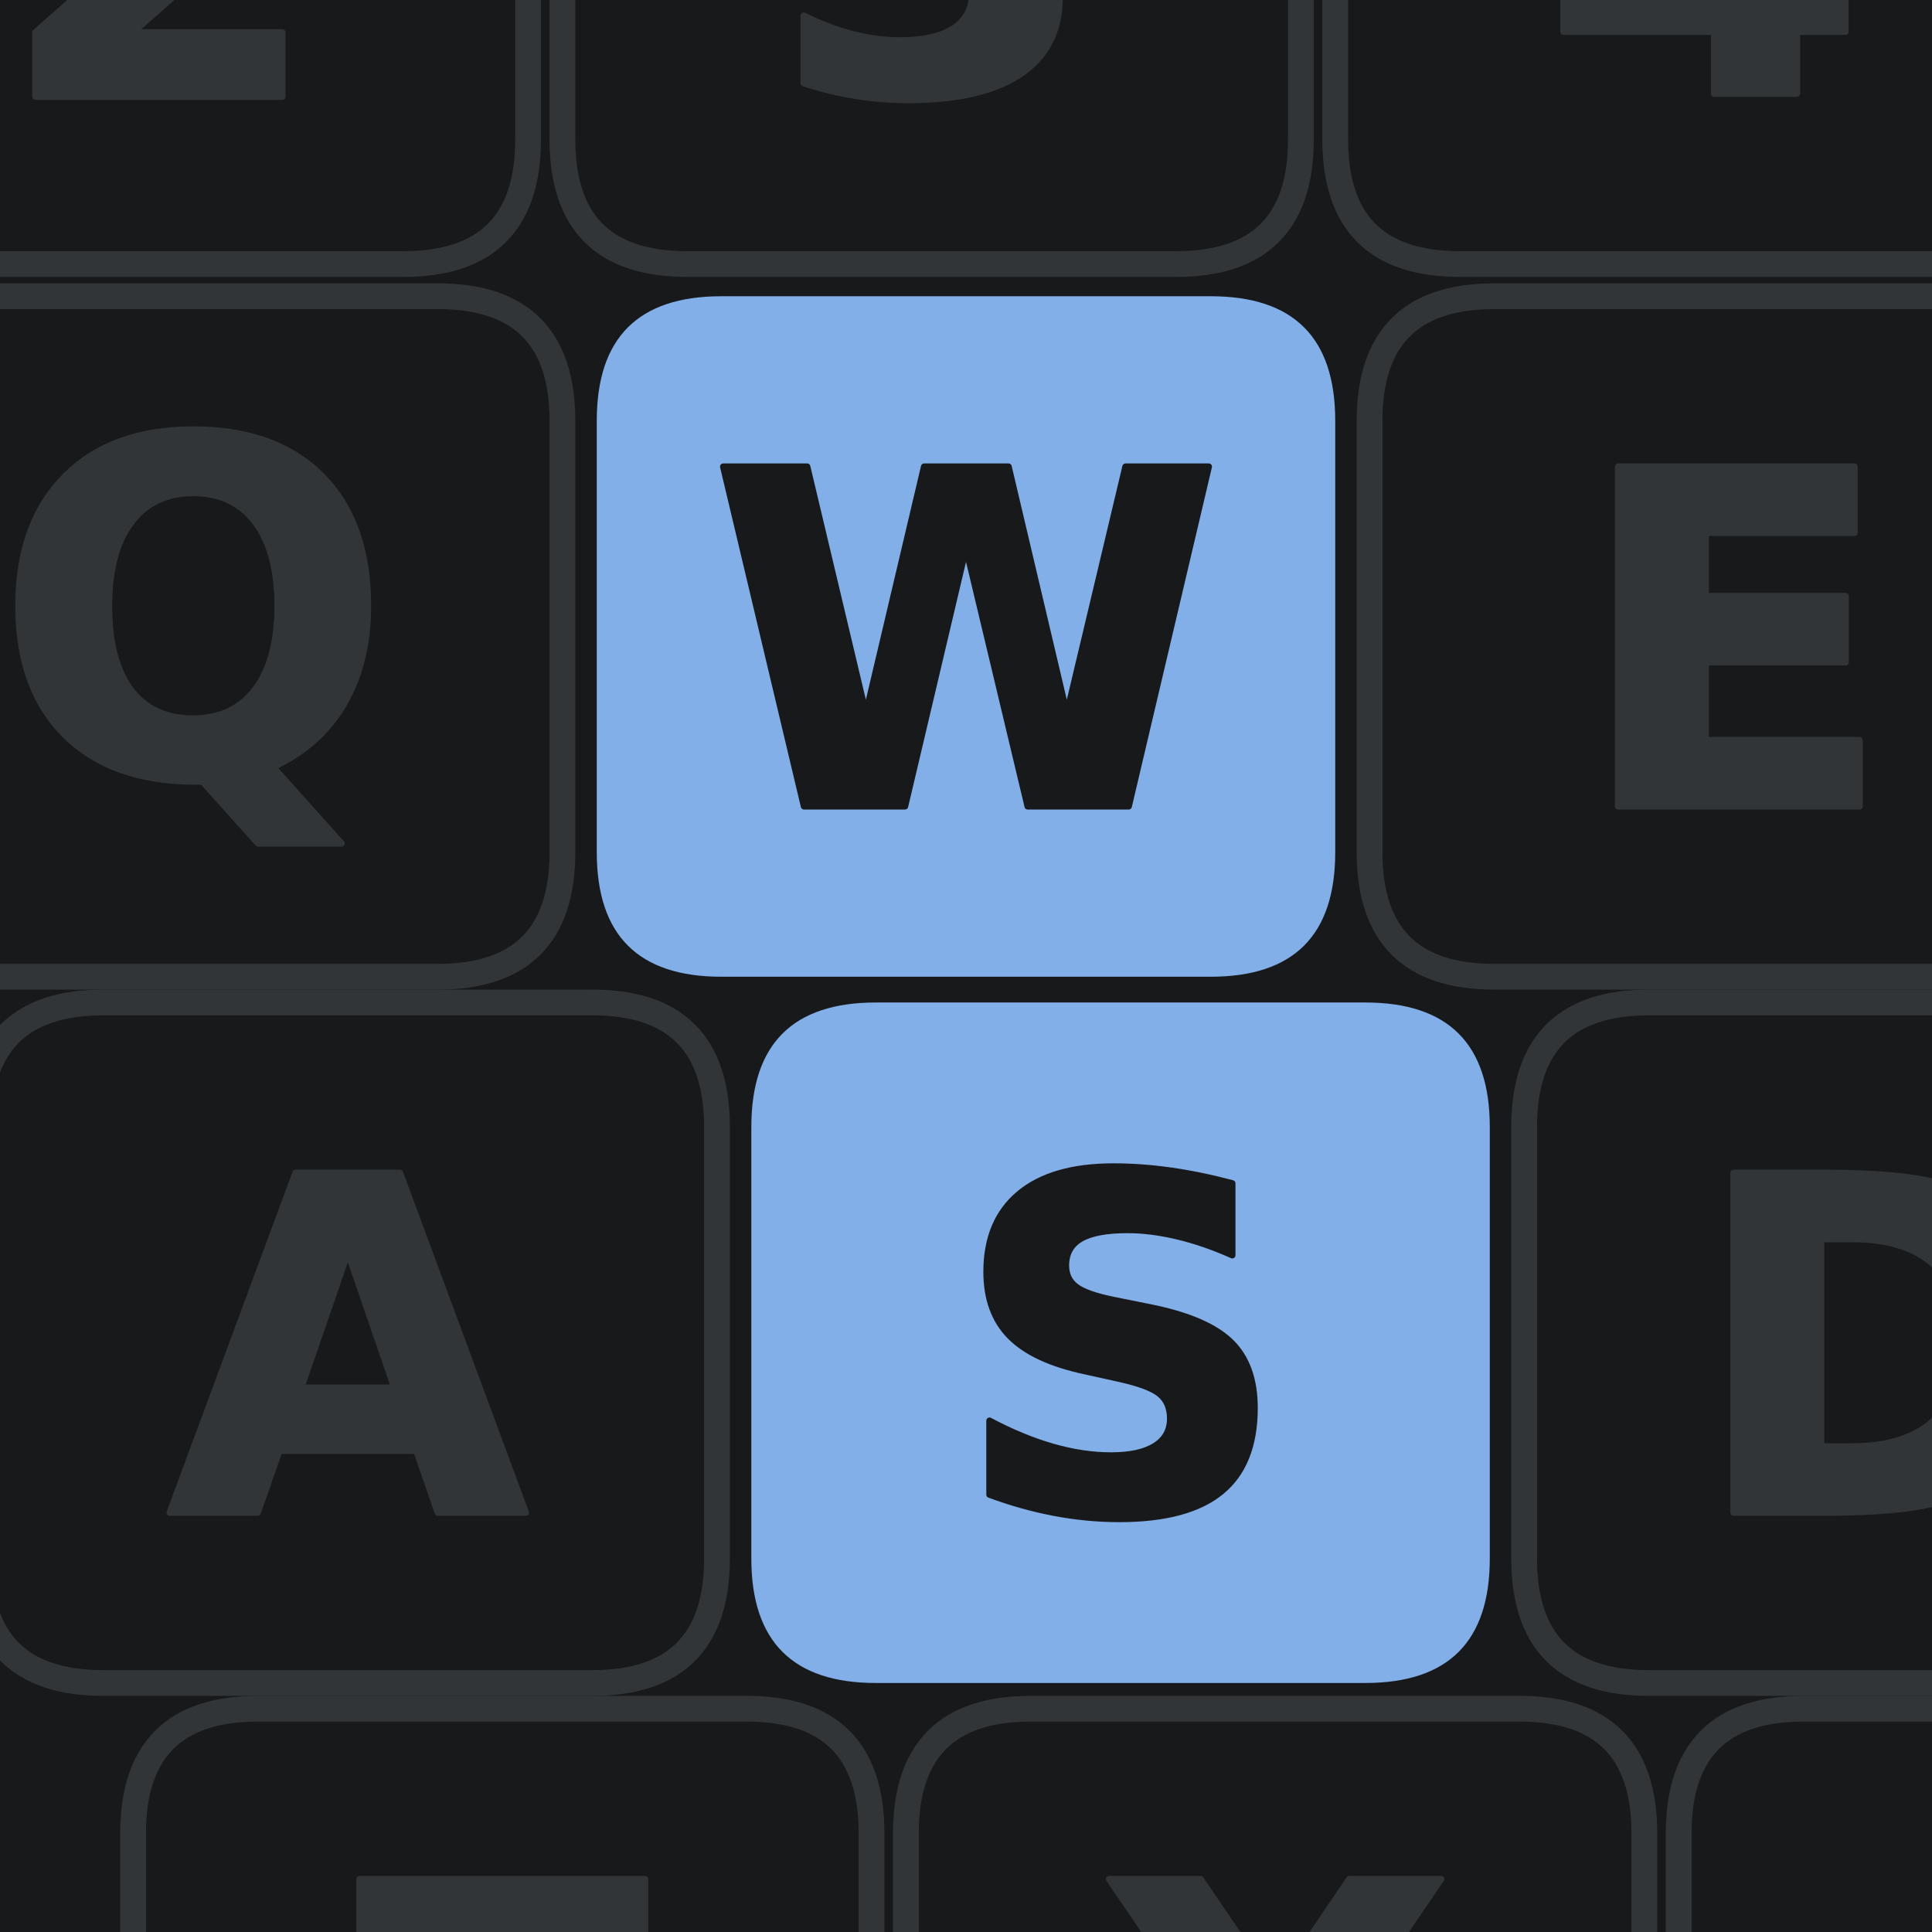
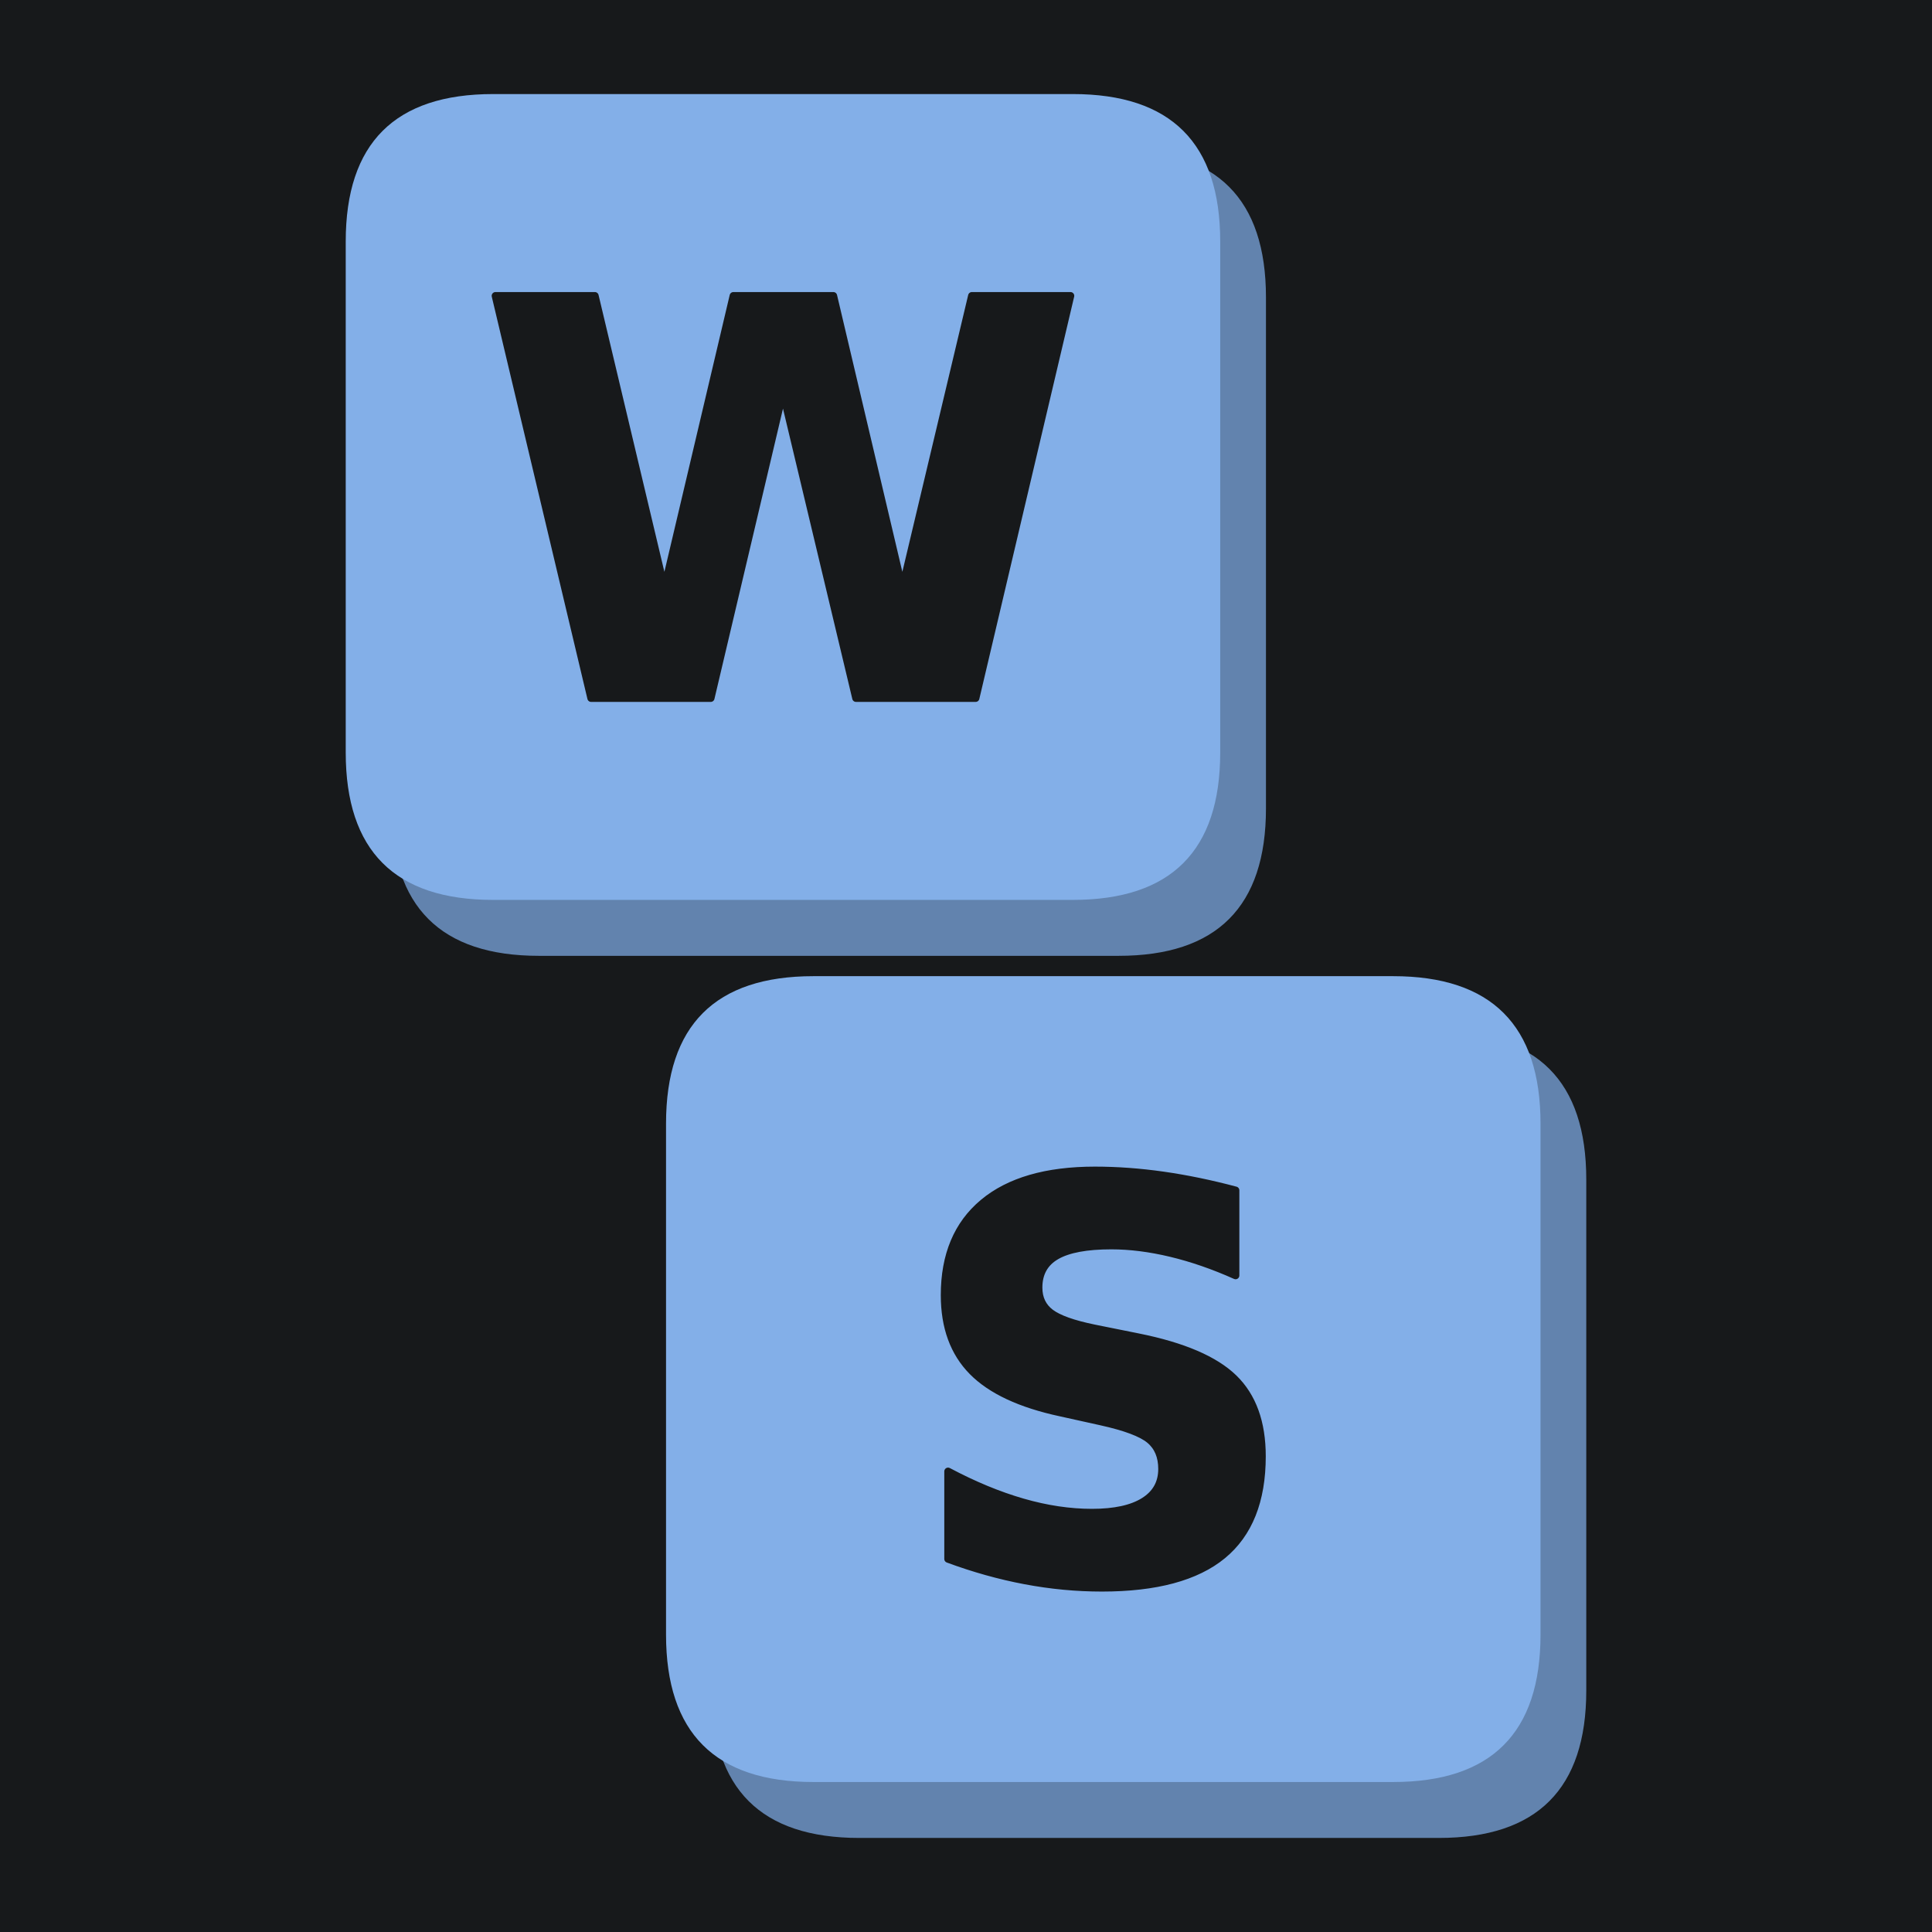
<svg xmlns="http://www.w3.org/2000/svg" width="900" height="900" viewBox="0 0 900 900" fill="none" overflow="hidden" aria-hidden="true" focusable="false">
-   <defs>
-     <clipPath id="writeshape-_R_0_">
-       <path d="M0 0H900V900H0Z" />
-     </clipPath>
-   </defs>
  <path d="M0 0H900V900H0Z" fill="#17191b" />
-   <g clip-path="url(#writeshape-_R_0_)">
+   <g>
    <g>
-       <g data-key="2">
-         <path d="M-40 -194H188Q246 -194 246 -136V65Q246 123 188 123H-40Q-98 123 -98 65V-136Q-98 -194 -40 -194Z" fill="none" stroke="#323537" stroke-width="12" />
-         <path d="M590 283H1247V0H162V283L707 764Q780 830 815.0 893.0Q850 956 850 1024Q850 1129 779.5 1193.0Q709 1257 592 1257Q502 1257 395.0 1218.5Q288 1180 166 1104V1432Q296 1475 423.0 1497.5Q550 1520 672 1520Q940 1520 1088.5 1402.0Q1237 1284 1237 1073Q1237 951 1174.0 845.5Q1111 740 909 563Z" transform="translate(-0.677 45.06) scale(0.106 -0.106)" fill="#323537" stroke="#323537" stroke-width="28" stroke-linejoin="round" paint-order="stroke" />
-       </g>
-       <g data-key="3">
-         <path d="M320 -194H548Q606 -194 606 -136V65Q606 123 548 123H320Q262 123 262 65V-136Q262 -194 320 -194Z" fill="none" stroke="#323537" stroke-width="12" />
-         <path d="M954 805Q1105 766 1183.5 669.5Q1262 573 1262 424Q1262 202 1092.0 86.5Q922 -29 596 -29Q481 -29 365.5 -10.5Q250 8 137 45V342Q245 288 351.5 260.5Q458 233 561 233Q714 233 795.5 286.0Q877 339 877 438Q877 540 793.5 592.5Q710 645 547 645H393V893H555Q700 893 771.0 938.5Q842 984 842 1077Q842 1163 773.0 1210.0Q704 1257 578 1257Q485 1257 390.0 1236.0Q295 1215 201 1174V1456Q315 1488 427.0 1504.0Q539 1520 647 1520Q938 1520 1082.5 1424.5Q1227 1329 1227 1137Q1227 1006 1158.0 922.5Q1089 839 954 805Z" transform="translate(359.853 43.523) scale(0.106 -0.106)" fill="#323537" stroke="#323537" stroke-width="28" stroke-linejoin="round" paint-order="stroke" />
-       </g>
-       <g data-key="4">
-         <path d="M680 -194H908Q966 -194 966 -136V65Q966 123 908 123H680Q622 123 622 65V-136Q622 -194 680 -194Z" fill="none" stroke="#323537" stroke-width="12" />
-         <path d="M754 1176 332 551H754ZM690 1493H1118V551H1331V272H1118V0H754V272H92V602Z" transform="translate(718.581 43.629) scale(0.106 -0.106)" fill="#323537" stroke="#323537" stroke-width="28" stroke-linejoin="round" paint-order="stroke" />
-       </g>
-       <g data-key="Q">
-         <path d="M-24 138H204Q262 138 262 196V397Q262 455 204 455H-24Q-82 455 -82 397V196Q-82 138 -24 138Z" fill="none" stroke="#323537" stroke-width="12" />
-         <path d="M911 -27H881Q512 -27 307.0 177.0Q102 381 102 745Q102 1108 306.5 1314.0Q511 1520 870 1520Q1233 1520 1435.5 1316.0Q1638 1112 1638 745Q1638 493 1530.5 311.0Q1423 129 1221 37L1522 -299H1155ZM870 1241Q694 1241 597.0 1111.0Q500 981 500 745Q500 505 595.0 377.5Q690 250 870 250Q1047 250 1144.0 380.0Q1241 510 1241 745Q1241 981 1144.0 1111.0Q1047 1241 870 1241Z" transform="translate(-2.22 361.213) scale(0.106 -0.106)" fill="#323537" stroke="#323537" stroke-width="28" stroke-linejoin="round" paint-order="stroke" />
-       </g>
-       <g data-key="W">
-         <path d="M336 138H564Q622 138 622 196V397Q622 455 564 455H336Q278 455 278 397V196Q278 138 336 138Z" fill="#83afe8" stroke="none" stroke-width="12" />
-         <path d="M61 1493H430L688 408L944 1493H1315L1571 408L1829 1493H2195L1843 0H1399L1128 1135L860 0H416Z" transform="translate(330.432 375.629) scale(0.106 -0.106)" fill="#17191b" stroke="#17191b" stroke-width="28" stroke-linejoin="round" paint-order="stroke" />
-       </g>
-       <g data-key="E">
-         <path d="M696 138H924Q982 138 982 196V397Q982 455 924 455H696Q638 455 638 397V196Q638 138 696 138Z" fill="none" stroke="#323537" stroke-width="12" />
-         <path d="M188 1493H1227V1202H573V924H1188V633H573V291H1249V0H188Z" transform="translate(733.839 375.629) scale(0.106 -0.106)" fill="#323537" stroke="#323537" stroke-width="28" stroke-linejoin="round" paint-order="stroke" />
-       </g>
-       <g data-key="A">
-         <path d="M48 467H276Q334 467 334 525V726Q334 784 276 784H48Q-10 784 -10 726V525Q-10 467 48 467Z" fill="none" stroke="#323537" stroke-width="12" />
-         <path d="M1094 272H492L397 0H10L563 1493H1022L1575 0H1188ZM588 549H997L793 1143Z" transform="translate(77.995 704.629) scale(0.106 -0.106)" fill="#323537" stroke="#323537" stroke-width="28" stroke-linejoin="round" paint-order="stroke" />
-       </g>
-       <g data-key="S">
-         <path d="M408 467H636Q694 467 694 525V726Q694 784 636 784H408Q350 784 350 726V525Q350 467 408 467Z" fill="#83afe8" stroke="none" stroke-width="12" />
-         <path d="M1227 1446V1130Q1104 1185 987.0 1213.0Q870 1241 766 1241Q628 1241 562.0 1203.0Q496 1165 496 1085Q496 1025 540.5 991.5Q585 958 702 934L866 901Q1115 851 1220.0 749.0Q1325 647 1325 459Q1325 212 1178.5 91.5Q1032 -29 731 -29Q589 -29 446.0 -2.0Q303 25 160 78V403Q303 327 436.5 288.5Q570 250 694 250Q820 250 887.0 292.0Q954 334 954 412Q954 482 908.5 520.0Q863 558 727 588L578 621Q354 669 250.5 774.0Q147 879 147 1057Q147 1280 291.0 1400.0Q435 1520 705 1520Q828 1520 958.0 1501.5Q1088 1483 1227 1446Z" transform="translate(443.984 704.523) scale(0.106 -0.106)" fill="#17191b" stroke="#17191b" stroke-width="28" stroke-linejoin="round" paint-order="stroke" />
-       </g>
-       <g data-key="D">
-         <path d="M768 467H996Q1054 467 1054 525V726Q1054 784 996 784H768Q710 784 710 726V525Q710 467 768 467Z" fill="none" stroke="#323537" stroke-width="12" />
-         <path d="M573 1202V291H711Q947 291 1071.5 408.0Q1196 525 1196 748Q1196 970 1072.0 1086.0Q948 1202 711 1202ZM188 1493H594Q934 1493 1100.5 1444.5Q1267 1396 1386 1280Q1491 1179 1542.0 1047.0Q1593 915 1593 748Q1593 579 1542.0 446.5Q1491 314 1386 213Q1266 97 1098.0 48.5Q930 0 594 0H188Z" transform="translate(787.607 704.629) scale(0.106 -0.106)" fill="#323537" stroke="#323537" stroke-width="28" stroke-linejoin="round" paint-order="stroke" />
-       </g>
-       <g data-key="Z">
-         <path d="M120 796H348Q406 796 406 854V1055Q406 1113 348 1113H120Q62 1113 62 1055V854Q62 796 120 796Z" fill="none" stroke="#323537" stroke-width="12" />
-         <path d="M115 1493H1370V1260L569 291H1393V0H92V233L893 1202H115Z" transform="translate(155.295 1033.629) scale(0.106 -0.106)" fill="#323537" stroke="#323537" stroke-width="28" stroke-linejoin="round" paint-order="stroke" />
-       </g>
-       <g data-key="X">
-         <path d="M480 796H708Q766 796 766 854V1055Q766 1113 708 1113H480Q422 1113 422 1055V854Q422 796 480 796Z" fill="none" stroke="#323537" stroke-width="12" />
-         <path d="M1020 762 1538 0H1137L788 510L442 0H39L557 762L59 1493H461L788 1012L1114 1493H1518Z" transform="translate(510.419 1033.629) scale(0.106 -0.106)" fill="#323537" stroke="#323537" stroke-width="28" stroke-linejoin="round" paint-order="stroke" />
-       </g>
-       <g data-key="C">
-         <path d="M840 796H1068Q1126 796 1126 854V1055Q1126 1113 1068 1113H840Q782 1113 782 1055V854Q782 796 840 796Z" fill="none" stroke="#323537" stroke-width="12" />
-         <path d="M1372 82Q1266 27 1151.0 -1.0Q1036 -29 911 -29Q538 -29 320.0 179.5Q102 388 102 745Q102 1103 320.0 1311.5Q538 1520 911 1520Q1036 1520 1151.0 1492.0Q1266 1464 1372 1409V1100Q1265 1173 1161.0 1207.0Q1057 1241 942 1241Q736 1241 618.0 1109.0Q500 977 500 745Q500 514 618.0 382.0Q736 250 942 250Q1057 250 1161.0 284.0Q1265 318 1372 391Z" transform="translate(875.878 1033.523) scale(0.106 -0.106)" fill="#323537" stroke="#323537" stroke-width="28" stroke-linejoin="round" paint-order="stroke" />
+       <g transform="translate(450 450) scale(1.184211) translate(-522 -481)">
+         <g data-key="W">
+           <path d="M354 160H582Q640 160 640 218V419Q640 477 582 477H354Q296 477 296 419V218Q296 160 354 160Z" fill="#6283ae" />
+           <path d="M336 138H564Q622 138 622 196V397Q622 455 564 455H336Q278 455 278 397V196Q278 138 336 138Z" fill="#83afe8" />
+           <path d="M61 1493H430L688 408L944 1493H1315L1571 408L1829 1493H2195L1843 0H1399L1128 1135L860 0H416Z" transform="translate(330.432 375.629) scale(0.106 -0.106)" fill="#17191b" stroke="#17191b" stroke-width="28" stroke-linejoin="round" paint-order="stroke" />
+         </g>
+         <g data-key="S">
+           <path d="M480 507H708Q766 507 766 565V766Q766 824 708 824H480Q422 824 422 766V565Q422 507 480 507Z" fill="#6283ae" />
+           <path d="M462 485H690Q748 485 748 543V744Q748 802 690 802H462Q404 802 404 744V543Q404 485 462 485Z" fill="#83afe8" />
+           <path d="M1227 1446V1130Q1104 1185 987.0 1213.0Q870 1241 766 1241Q628 1241 562.0 1203.0Q496 1165 496 1085Q496 1025 540.5 991.5Q585 958 702 934L866 901Q1115 851 1220.0 749.0Q1325 647 1325 459Q1325 212 1178.5 91.5Q1032 -29 731 -29Q589 -29 446.0 -2.0Q303 25 160 78V403Q303 327 436.5 288.5Q570 250 694 250Q820 250 887.0 292.0Q954 334 954 412Q954 482 908.5 520.0Q863 558 727 588L578 621Q354 669 250.5 774.0Q147 879 147 1057Q147 1280 291.0 1400.0Q435 1520 705 1520Q828 1520 958.0 1501.5Q1088 1483 1227 1446Z" transform="translate(497.984 722.523) scale(0.106 -0.106)" fill="#17191b" stroke="#17191b" stroke-width="28" stroke-linejoin="round" paint-order="stroke" />
+         </g>
      </g>
    </g>
  </g>
</svg>
